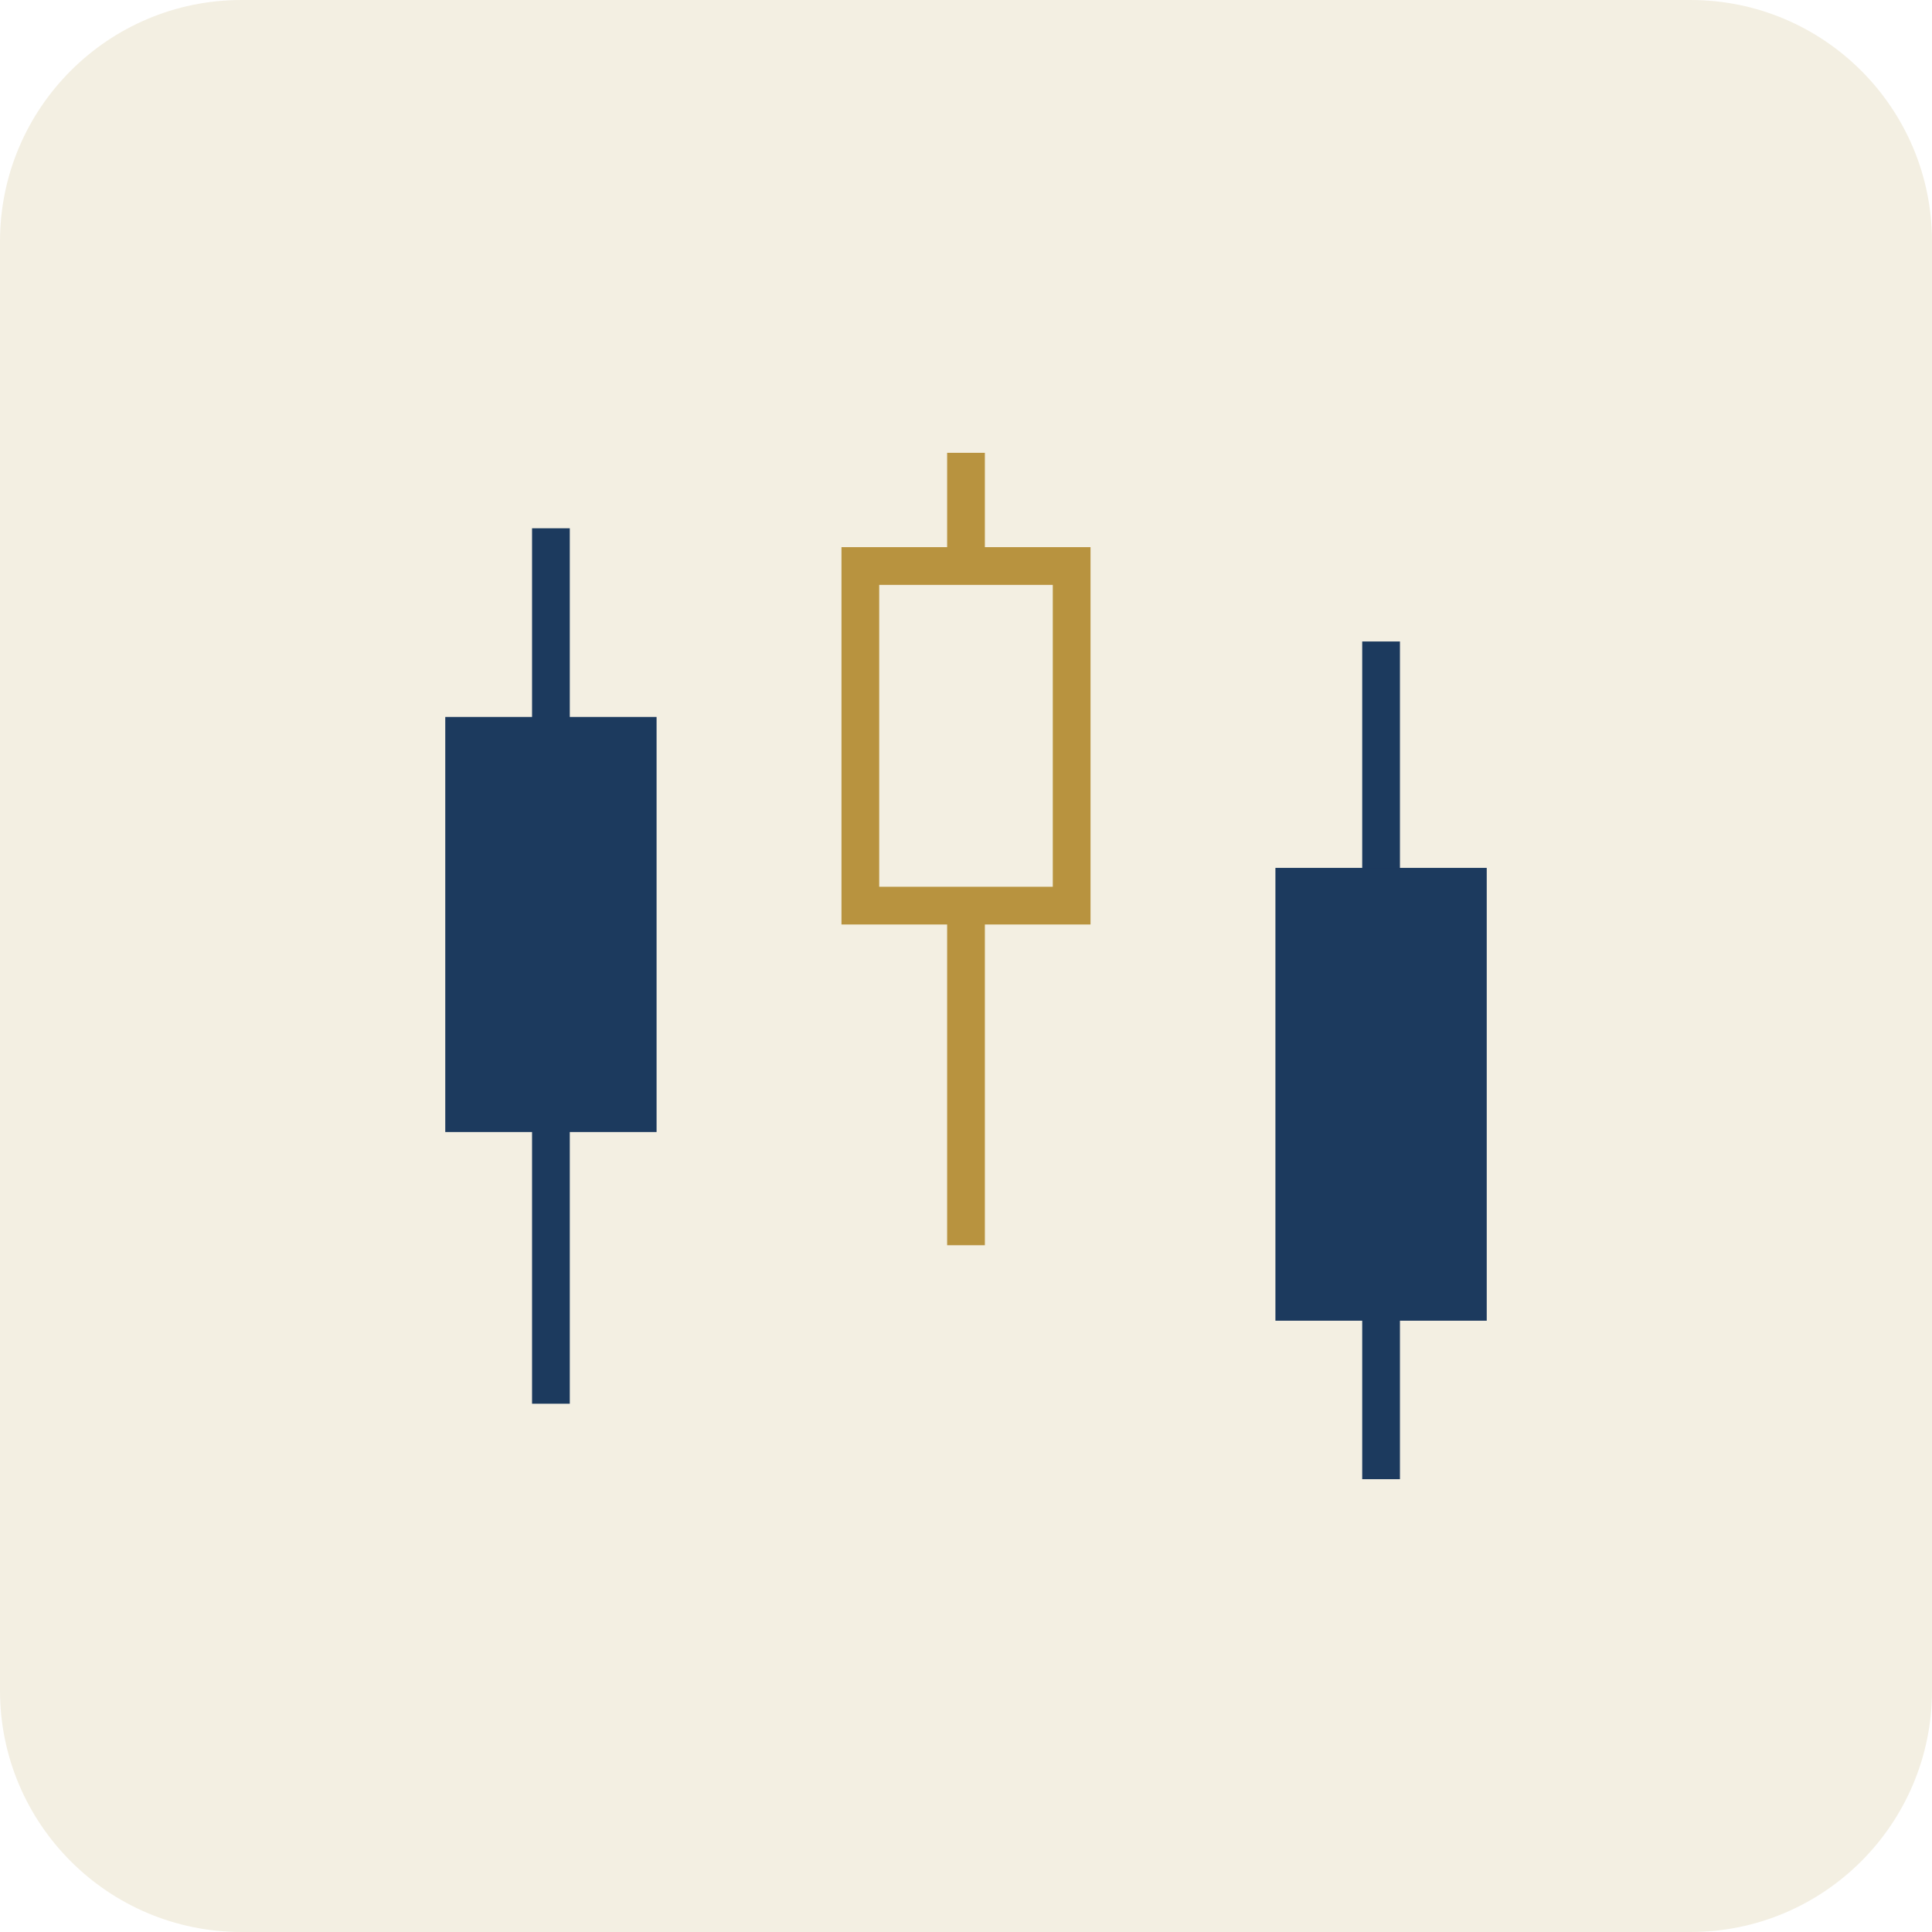
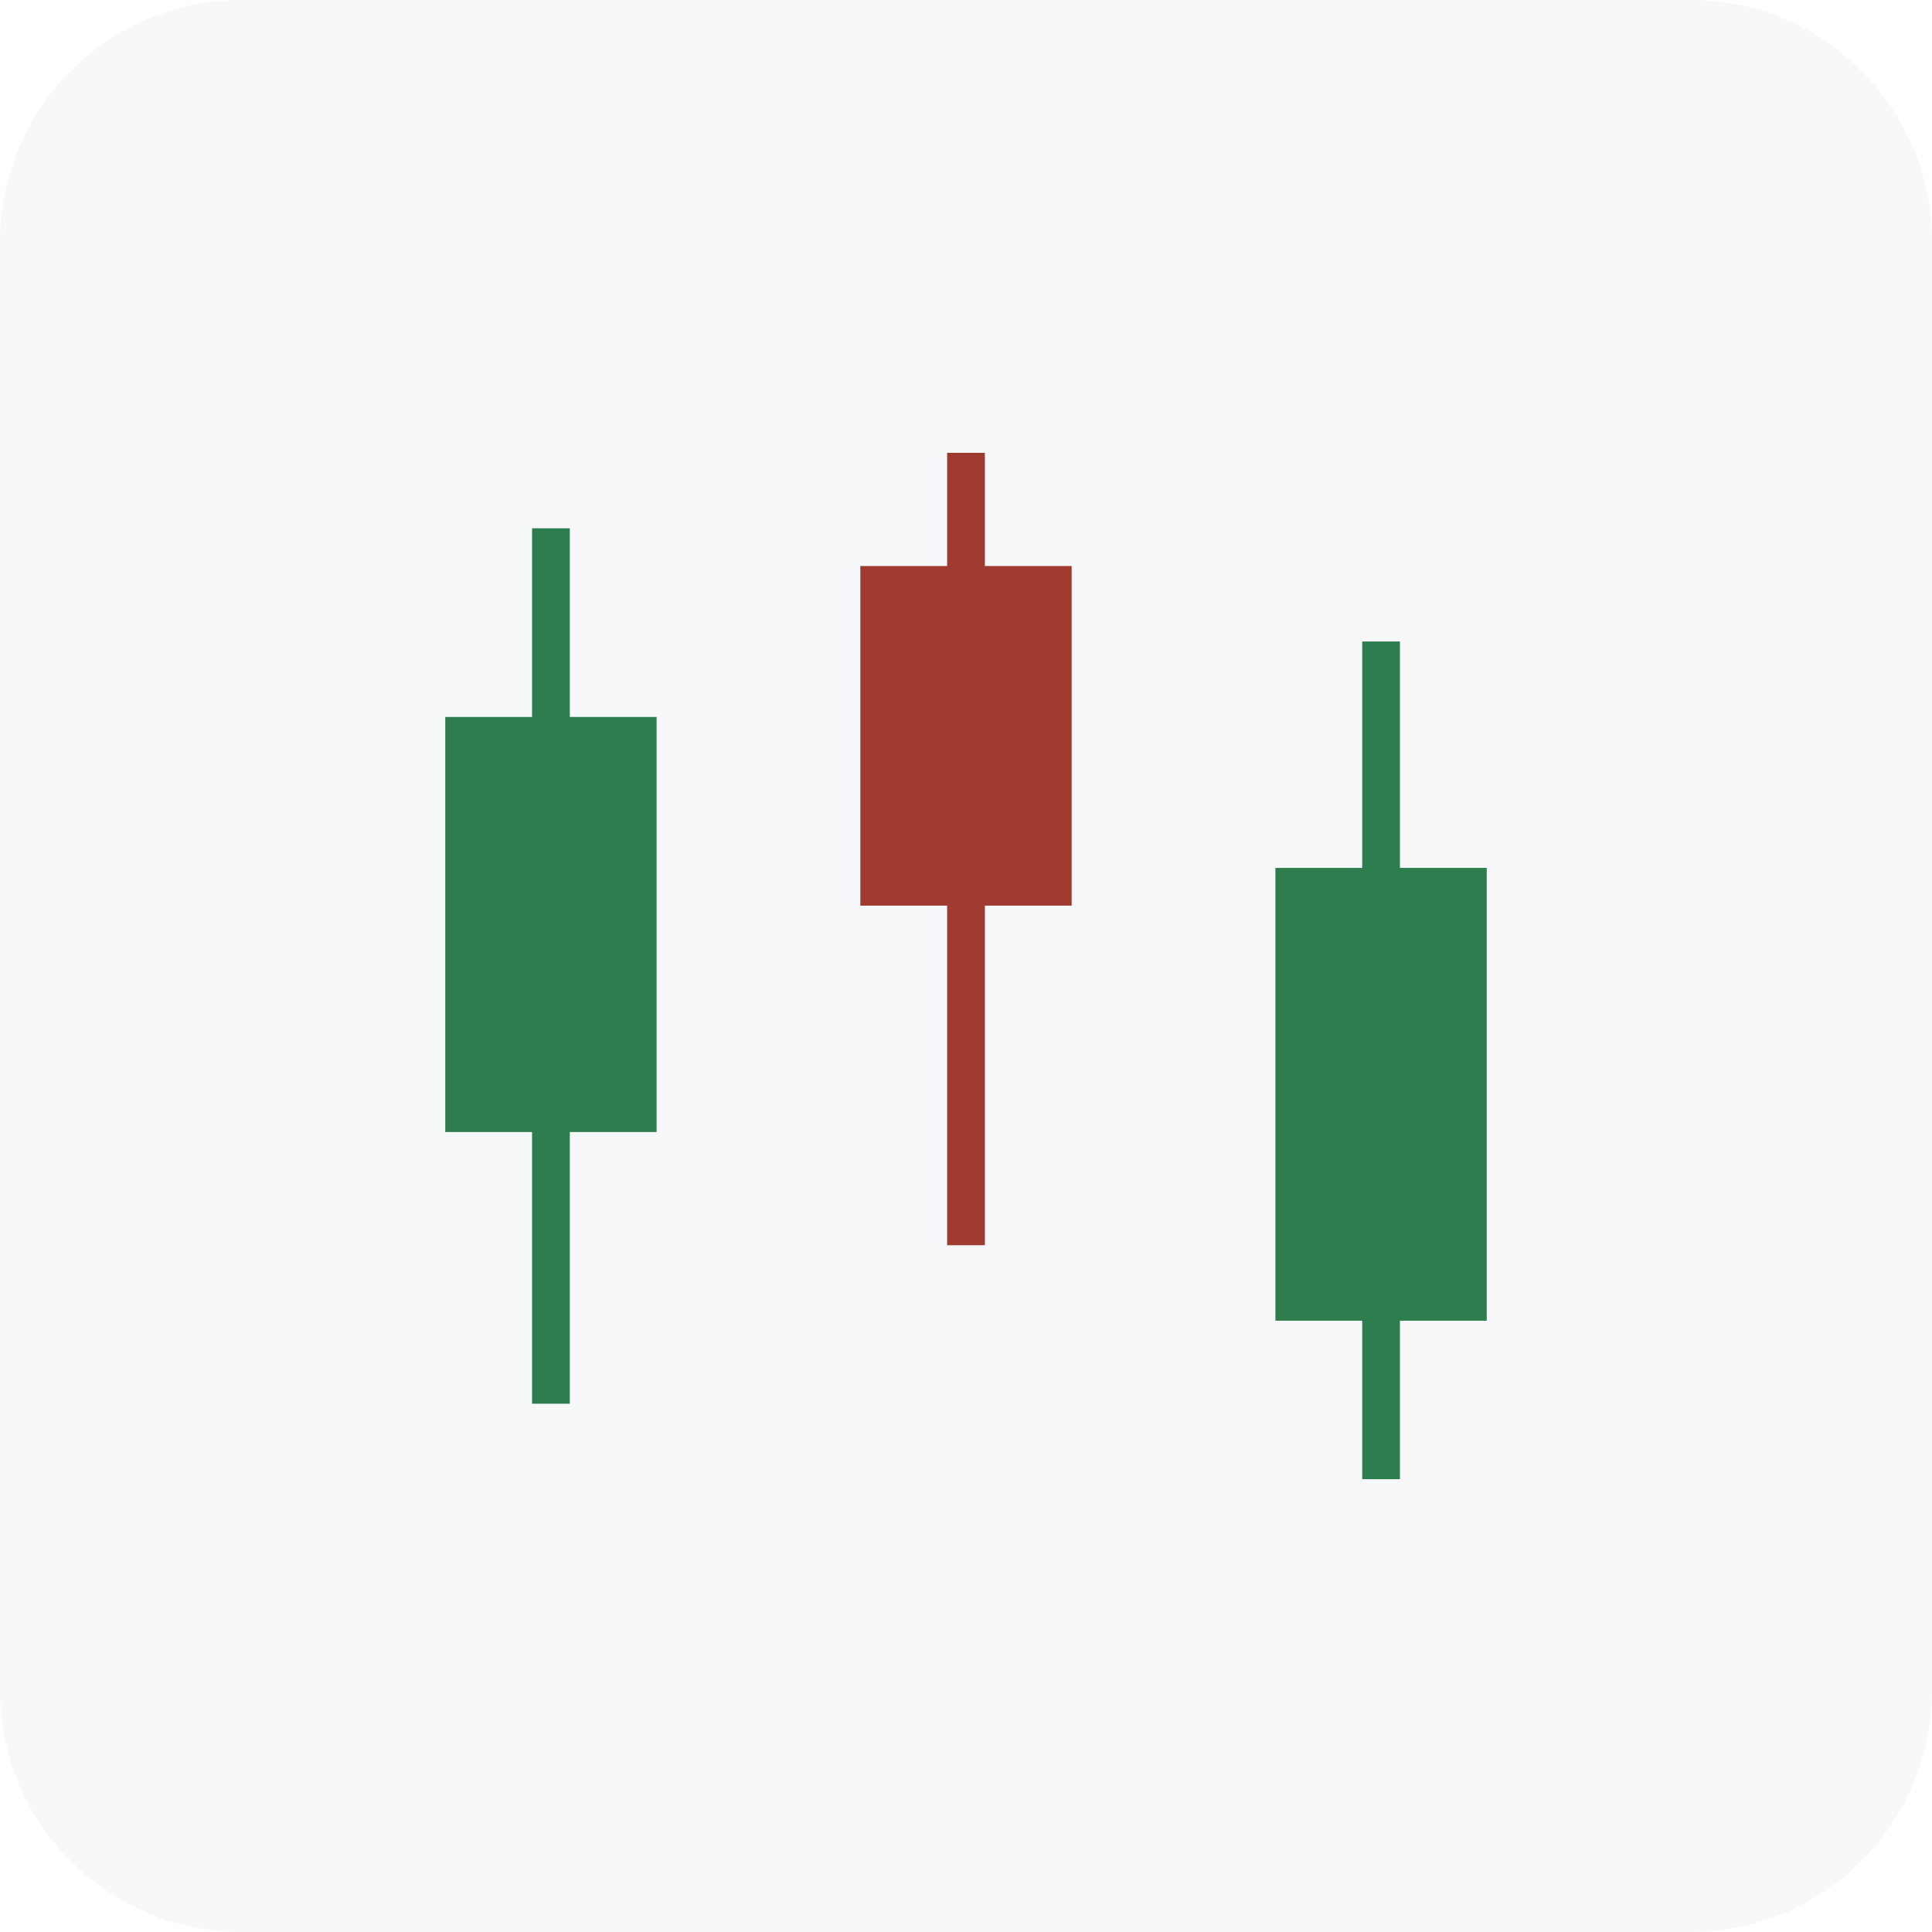
<svg xmlns="http://www.w3.org/2000/svg" viewBox="0 0 512 512">
-   <rect width="512" height="512" rx="64" fill="#f3efe2" />
-   <line x1="146" y1="140" x2="146" y2="372" stroke="#1c3a5e" stroke-width="10" />
-   <rect x="118" y="190" width="56" height="110" fill="#1c3a5e" />
-   <line x1="256" y1="120" x2="256" y2="330" stroke="#b8933f" stroke-width="10" />
-   <rect x="228" y="150" width="56" height="90" fill="#f3efe2" stroke="#b8933f" stroke-width="10" />
-   <line x1="366" y1="170" x2="366" y2="392" stroke="#1c3a5e" stroke-width="10" />
-   <rect x="338" y="230" width="56" height="120" fill="#1c3a5e" />
+   <rect width="512" height="512" rx="64" fill="#f7f8fa" />
+   <line x1="146" y1="140" x2="146" y2="372" stroke="#2e7d4f" stroke-width="10" />
+   <rect x="118" y="190" width="56" height="110" fill="#2e7d4f" />
+   <line x1="256" y1="120" x2="256" y2="330" stroke="#9e3a2f" stroke-width="10" />
+   <rect x="228" y="150" width="56" height="90" fill="#9e3a2f" />
+   <line x1="366" y1="170" x2="366" y2="392" stroke="#2e7d4f" stroke-width="10" />
+   <rect x="338" y="230" width="56" height="120" fill="#2e7d4f" />
</svg>
